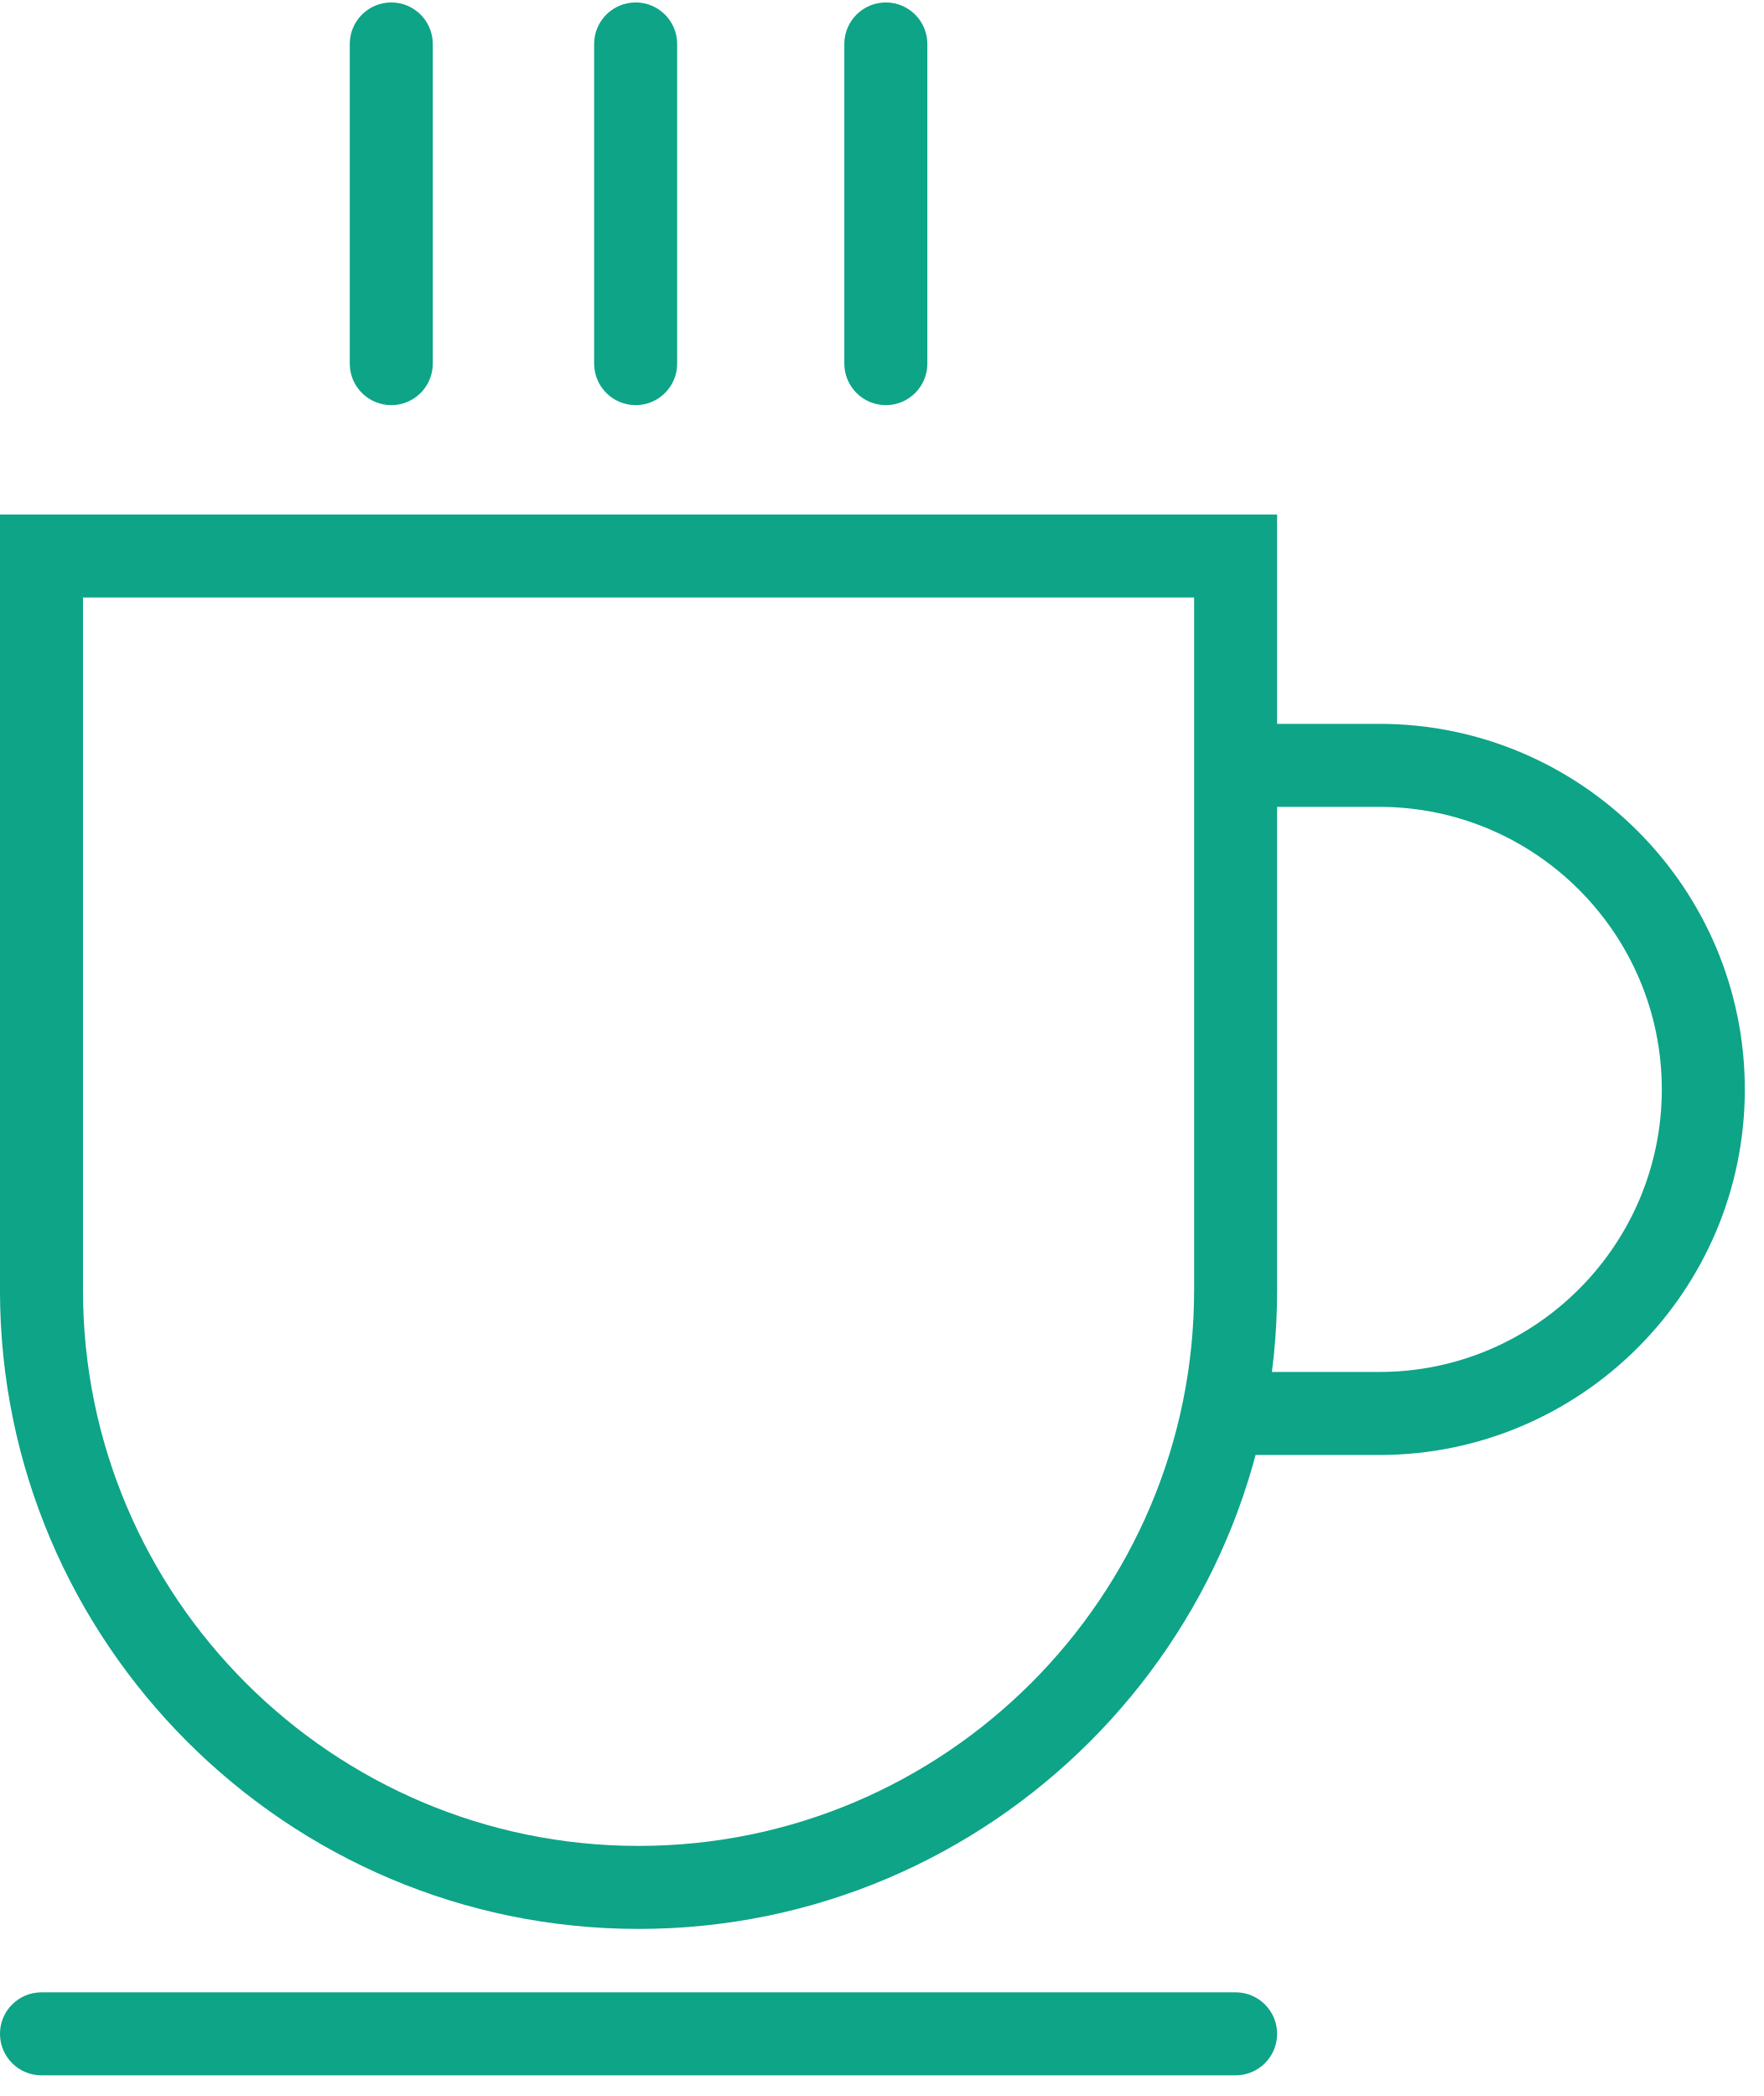
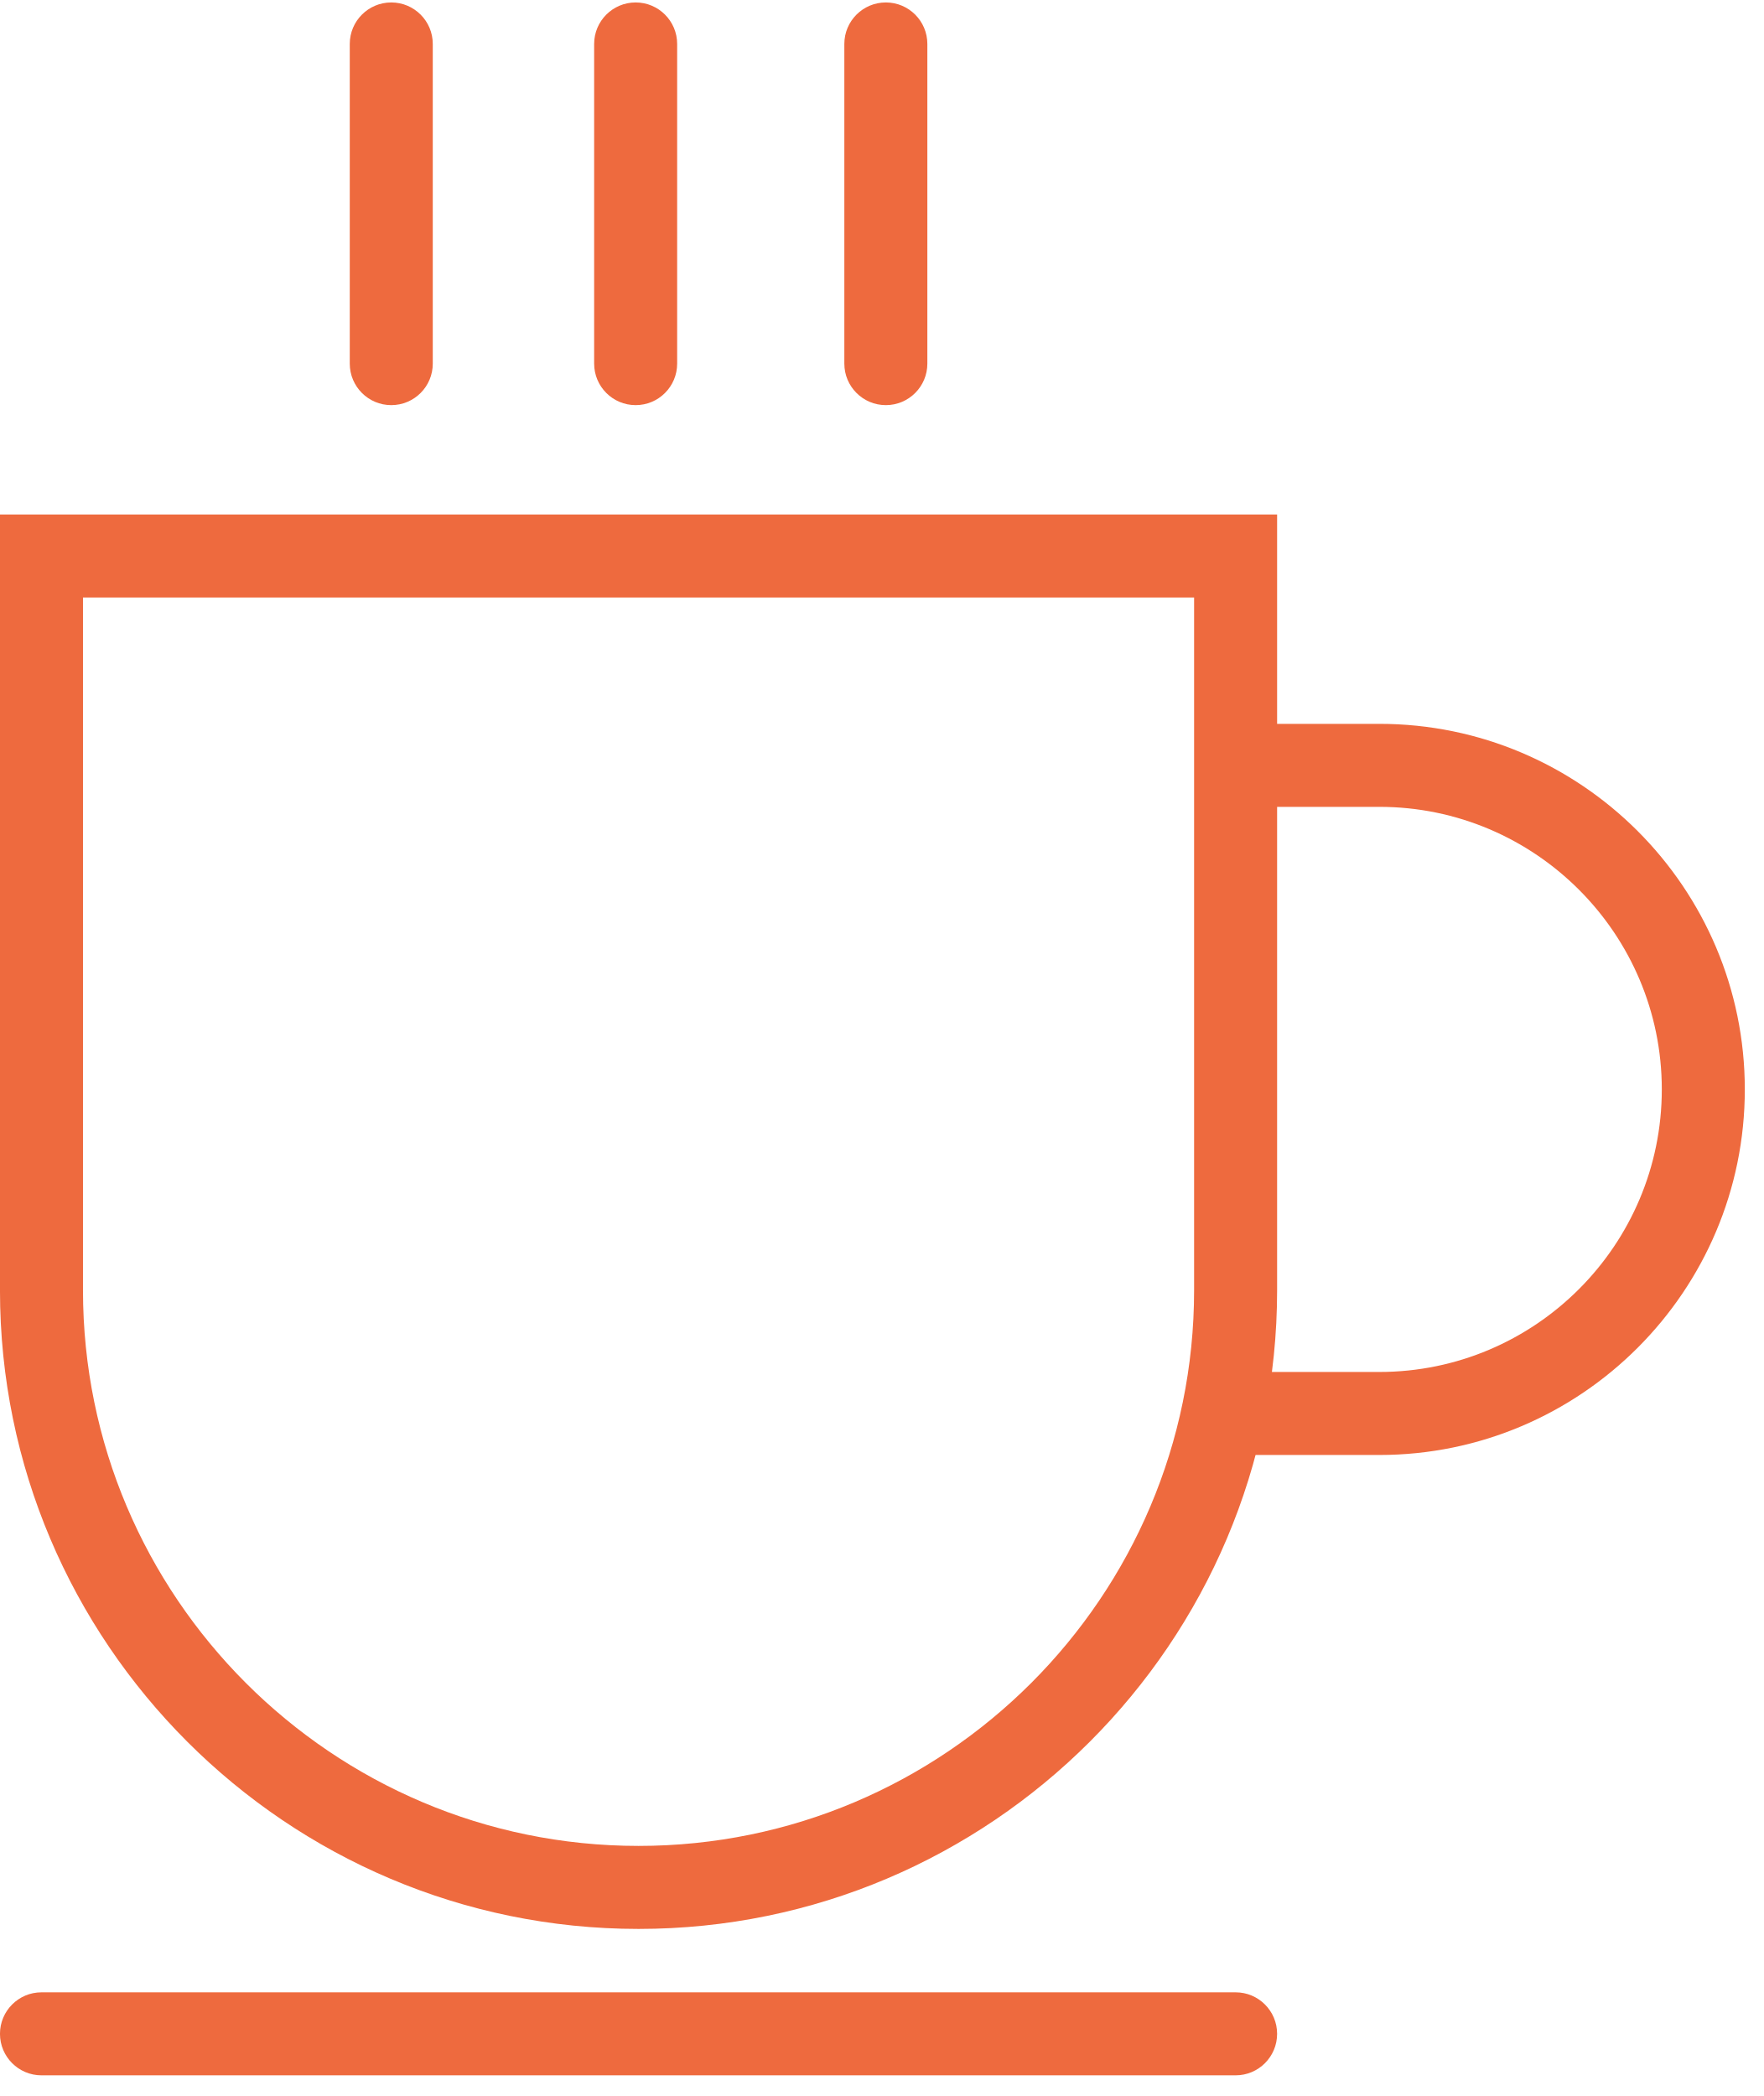
- <svg xmlns="http://www.w3.org/2000/svg" width="85" height="101" viewBox="0 0 85 101" fill="#0da487">
+ <svg xmlns="http://www.w3.org/2000/svg" width="85" height="101" viewBox="0 0 85 101" fill="#EE6A3E">
  <path d="M18.854 19.522C17.75 19.522 16.854 18.626 16.854 17.522V2.118C16.854 1.014 17.75 0.118 18.854 0.118C19.958 0.118 20.854 1.014 20.854 2.118V17.522C20.854 18.627 19.959 19.522 18.854 19.522Z" />
  <path d="M30.63 19.522C29.526 19.522 28.63 18.626 28.63 17.522V2.118C28.63 1.014 29.526 0.118 30.63 0.118C31.734 0.118 32.63 1.014 32.63 2.118V17.522C32.63 18.627 31.734 19.522 30.63 19.522Z" />
  <path d="M42.686 19.522C41.582 19.522 40.686 18.626 40.686 17.522V2.118C40.686 1.014 41.582 0.118 42.686 0.118C43.79 0.118 44.686 1.014 44.686 2.118V17.522C44.686 18.627 43.79 19.522 42.686 19.522Z" />
  <path d="M59.54 100.004H1.999C0.895 100.004 -0.001 99.108 -0.001 98.004C-0.001 96.9 0.895 96.004 1.999 96.004H59.54C60.644 96.004 61.54 96.9 61.54 98.004C61.54 99.108 60.645 100.004 59.54 100.004Z" />
  <path d="M66.465 70.111H60.219V66.111H66.465C73.971 66.111 80.077 60.003 80.077 52.495C80.077 44.988 73.971 38.88 66.465 38.88H60.219V34.88H66.465C76.177 34.88 84.077 42.782 84.077 52.495C84.077 62.209 76.177 70.111 66.465 70.111Z" />
  <path d="M30.77 92.949C13.803 92.949 -0.001 79.144 -0.001 62.177V24.792H61.54V62.177C61.54 79.145 47.736 92.949 30.77 92.949ZM3.999 28.792V62.177C3.999 76.94 16.008 88.949 30.77 88.949C45.532 88.949 57.54 76.939 57.54 62.177V28.792H3.999Z" />
</svg>
